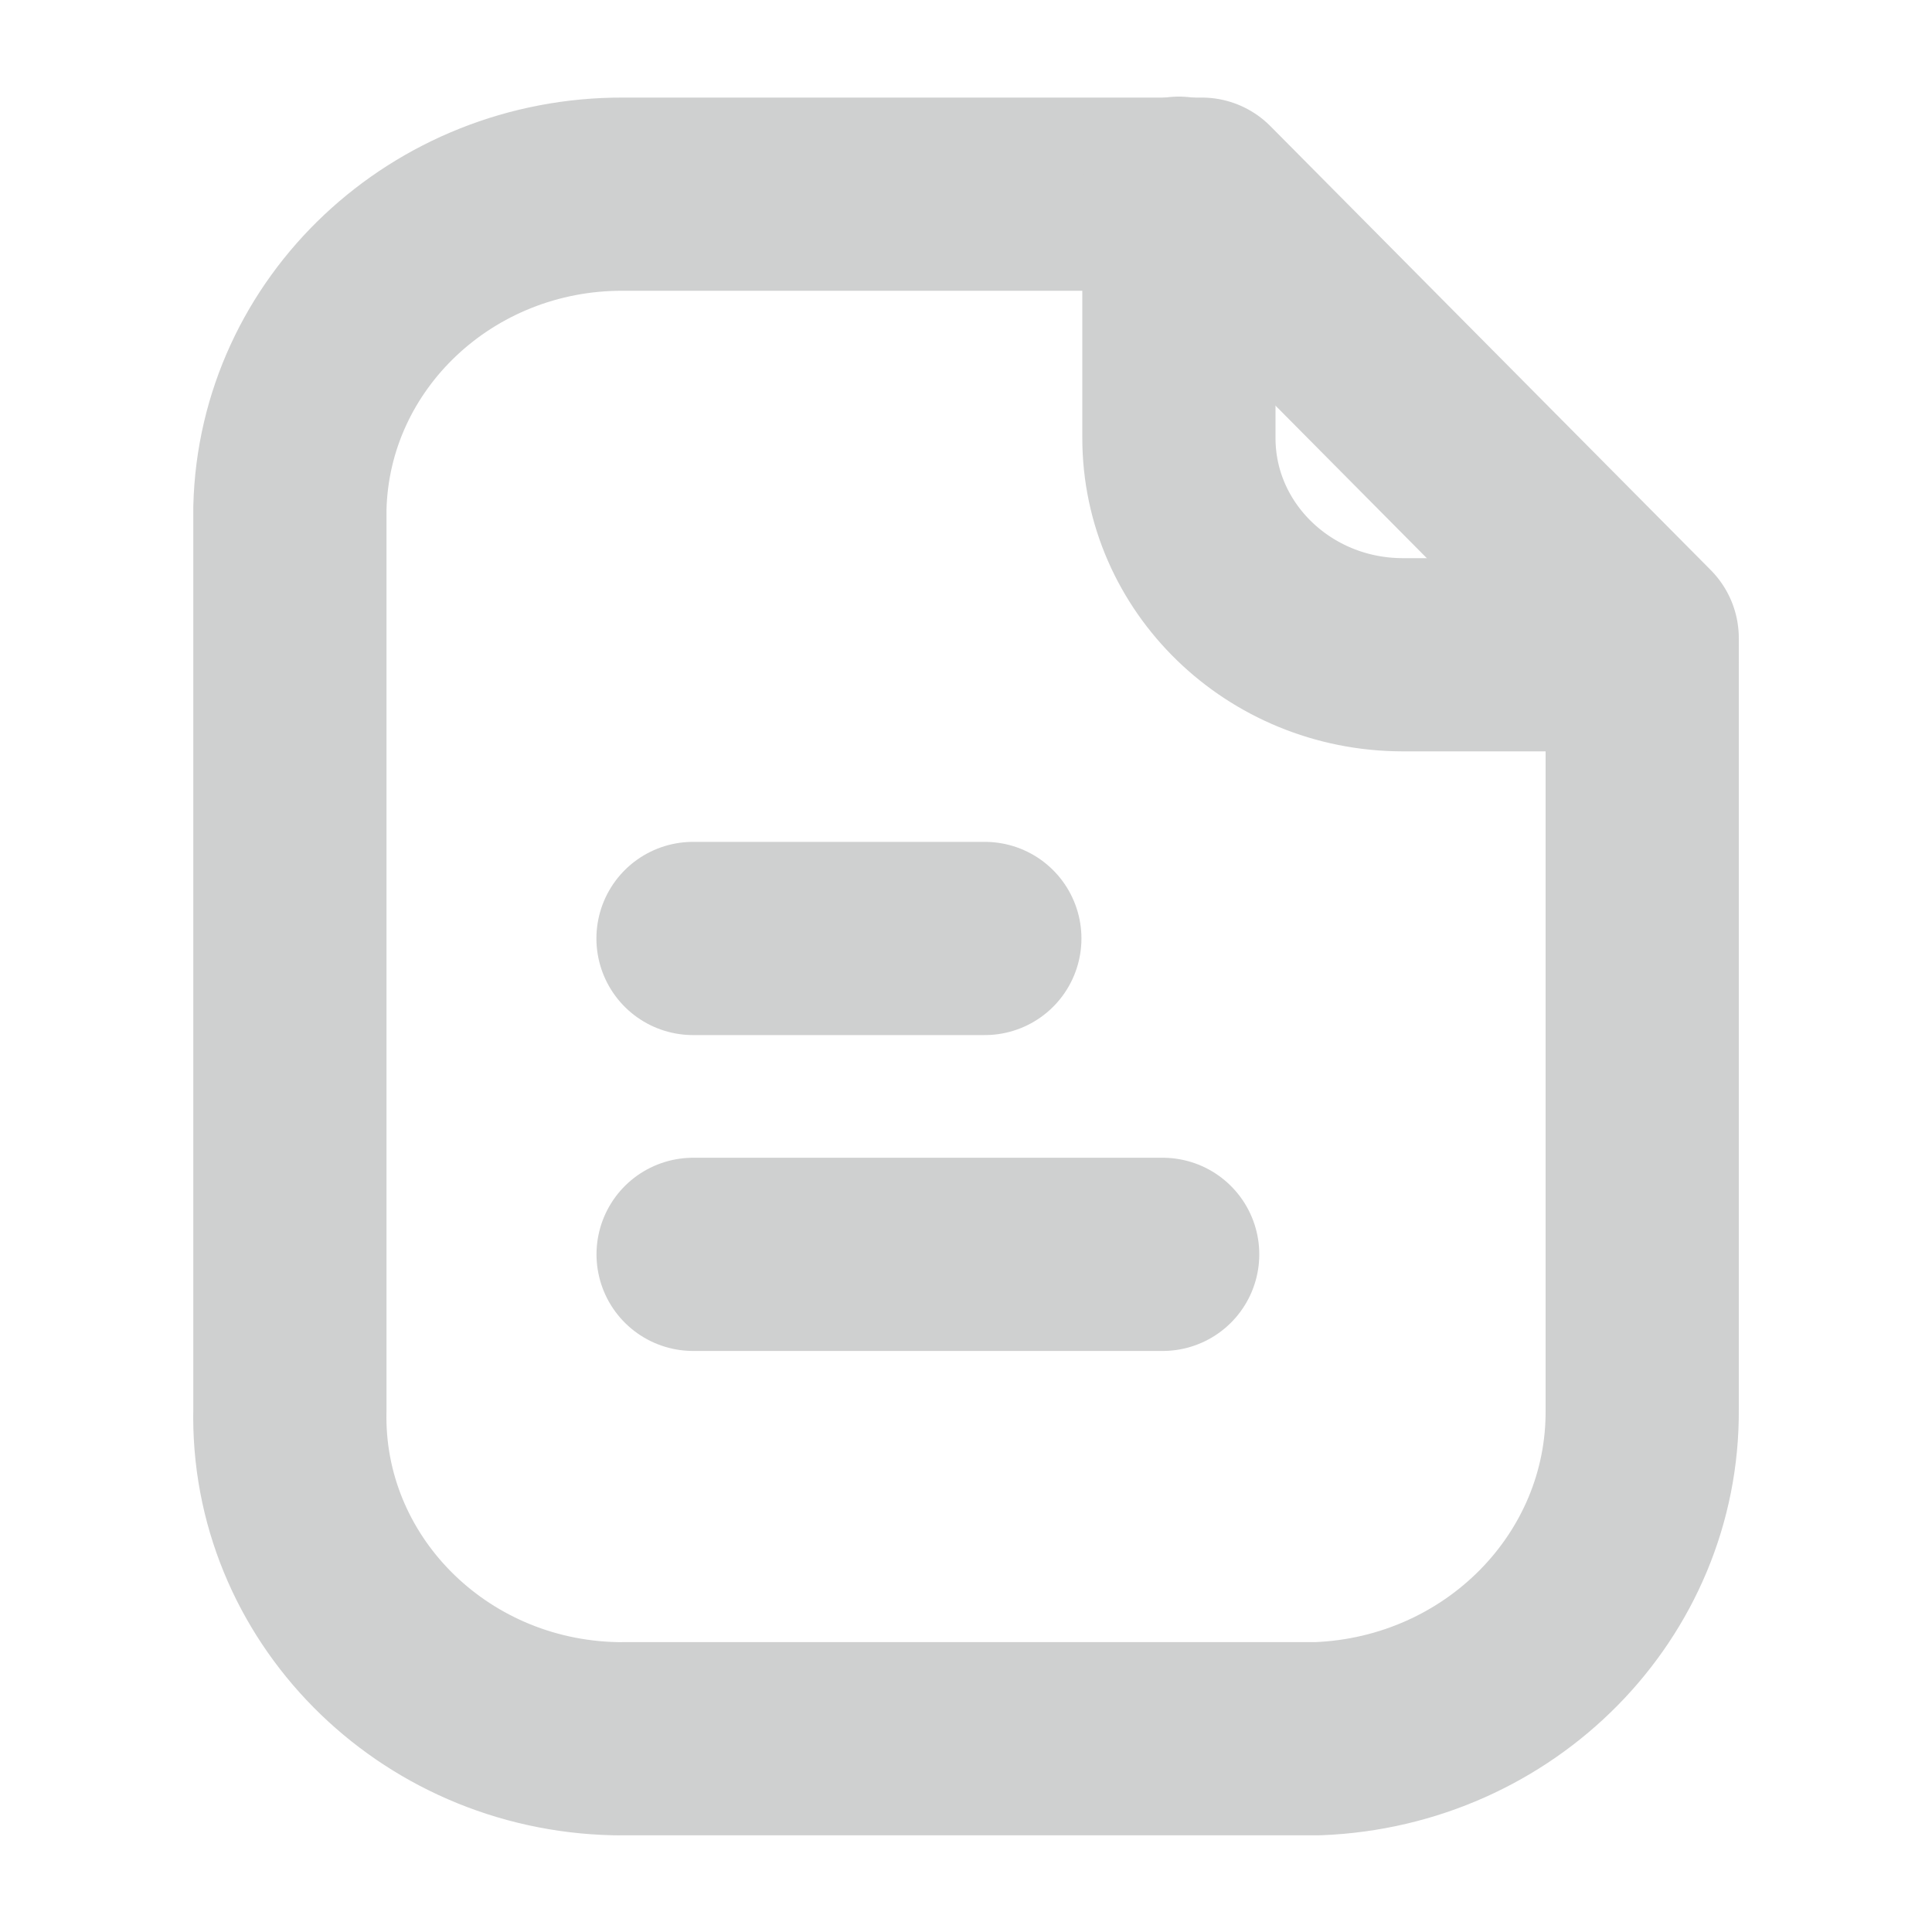
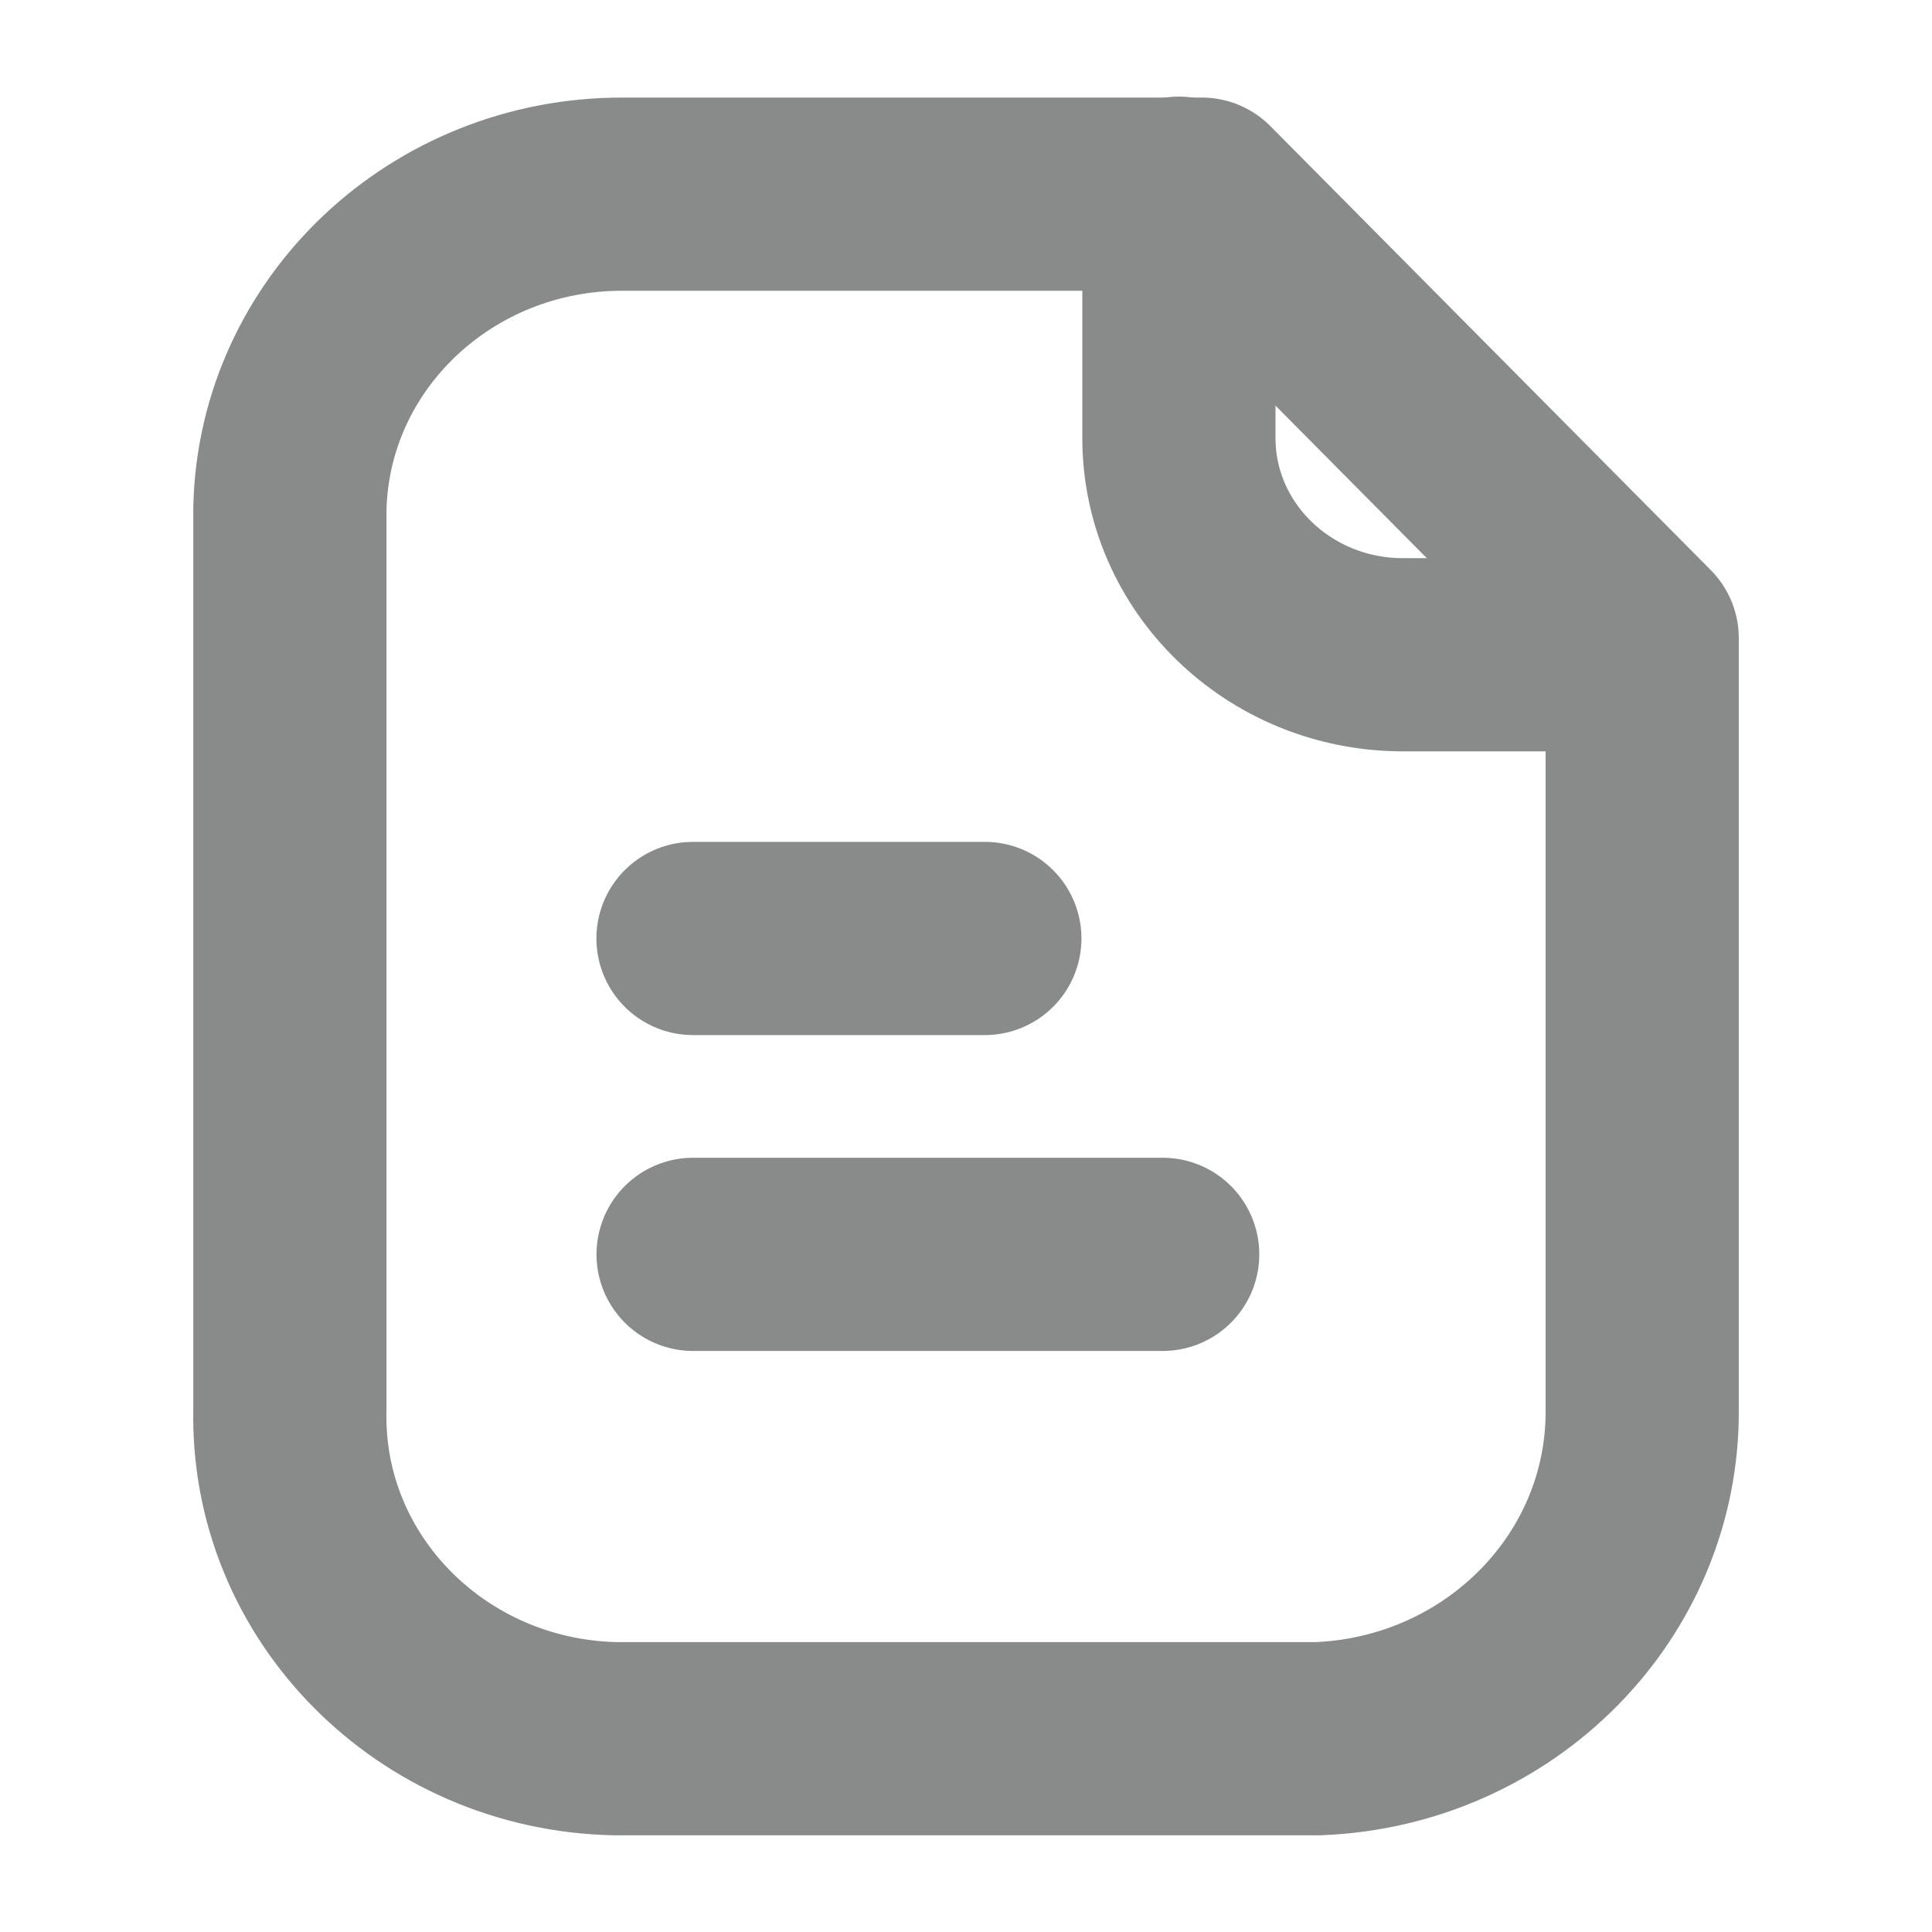
<svg xmlns="http://www.w3.org/2000/svg" width="20" height="20" viewBox="0 0 20 20" fill="none">
-   <path fill-rule="evenodd" clip-rule="evenodd" d="M12.441 2.01H6.452C4.58 2.003 3.045 3.447 3.001 5.259V14.592C2.959 16.433 4.467 17.958 6.369 17.999C6.397 17.999 6.424 18 6.452 17.999H13.643C15.528 17.925 17.013 16.418 17 14.592V6.606L12.441 2.01Z" stroke="#CFD0D0" stroke-width="2" stroke-linecap="round" stroke-linejoin="round" />
-   <path d="M12.204 2V4.534C12.204 5.771 13.238 6.774 14.516 6.778H16.996" stroke="#CFD0D0" stroke-width="2" stroke-linecap="round" stroke-linejoin="round" />
-   <path d="M12.036 12.985H7.175" stroke="#CFD0D0" stroke-width="2" stroke-linecap="round" stroke-linejoin="round" />
-   <path d="M10.195 9.715H7.174" stroke="#CFD0D0" stroke-width="2" stroke-linecap="round" stroke-linejoin="round" />
+   <g id="Light/Order">
+     <g id="Paper">
+       <path id="Stroke 1" fill-rule="evenodd" clip-rule="evenodd" d="M12.441 2.01H6.452C4.58 2.003 3.045 3.447 3.001 5.259V14.592C2.959 16.433 4.467 17.958 6.369 17.999C6.397 17.999 6.424 18 6.452 17.999H13.643C15.528 17.925 17.013 16.418 17 14.592V6.606L12.441 2.01Z" stroke="#898A8A" stroke-width="2" stroke-linecap="round" stroke-linejoin="round" />
+       <path id="Stroke 3" d="M12.204 2V4.534C12.204 5.771 13.238 6.774 14.516 6.778H16.996" stroke="#898A8A" stroke-width="2" stroke-linecap="round" stroke-linejoin="round" />
+       <path id="Stroke 5" d="M12.036 12.985H7.175" stroke="#898A8A" stroke-width="2" stroke-linecap="round" stroke-linejoin="round" />
+       <path id="Stroke 7" d="M10.195 9.715H7.174" stroke="#898A8A" stroke-width="2" stroke-linecap="round" stroke-linejoin="round" />
+     </g>
+   </g>
</svg>
